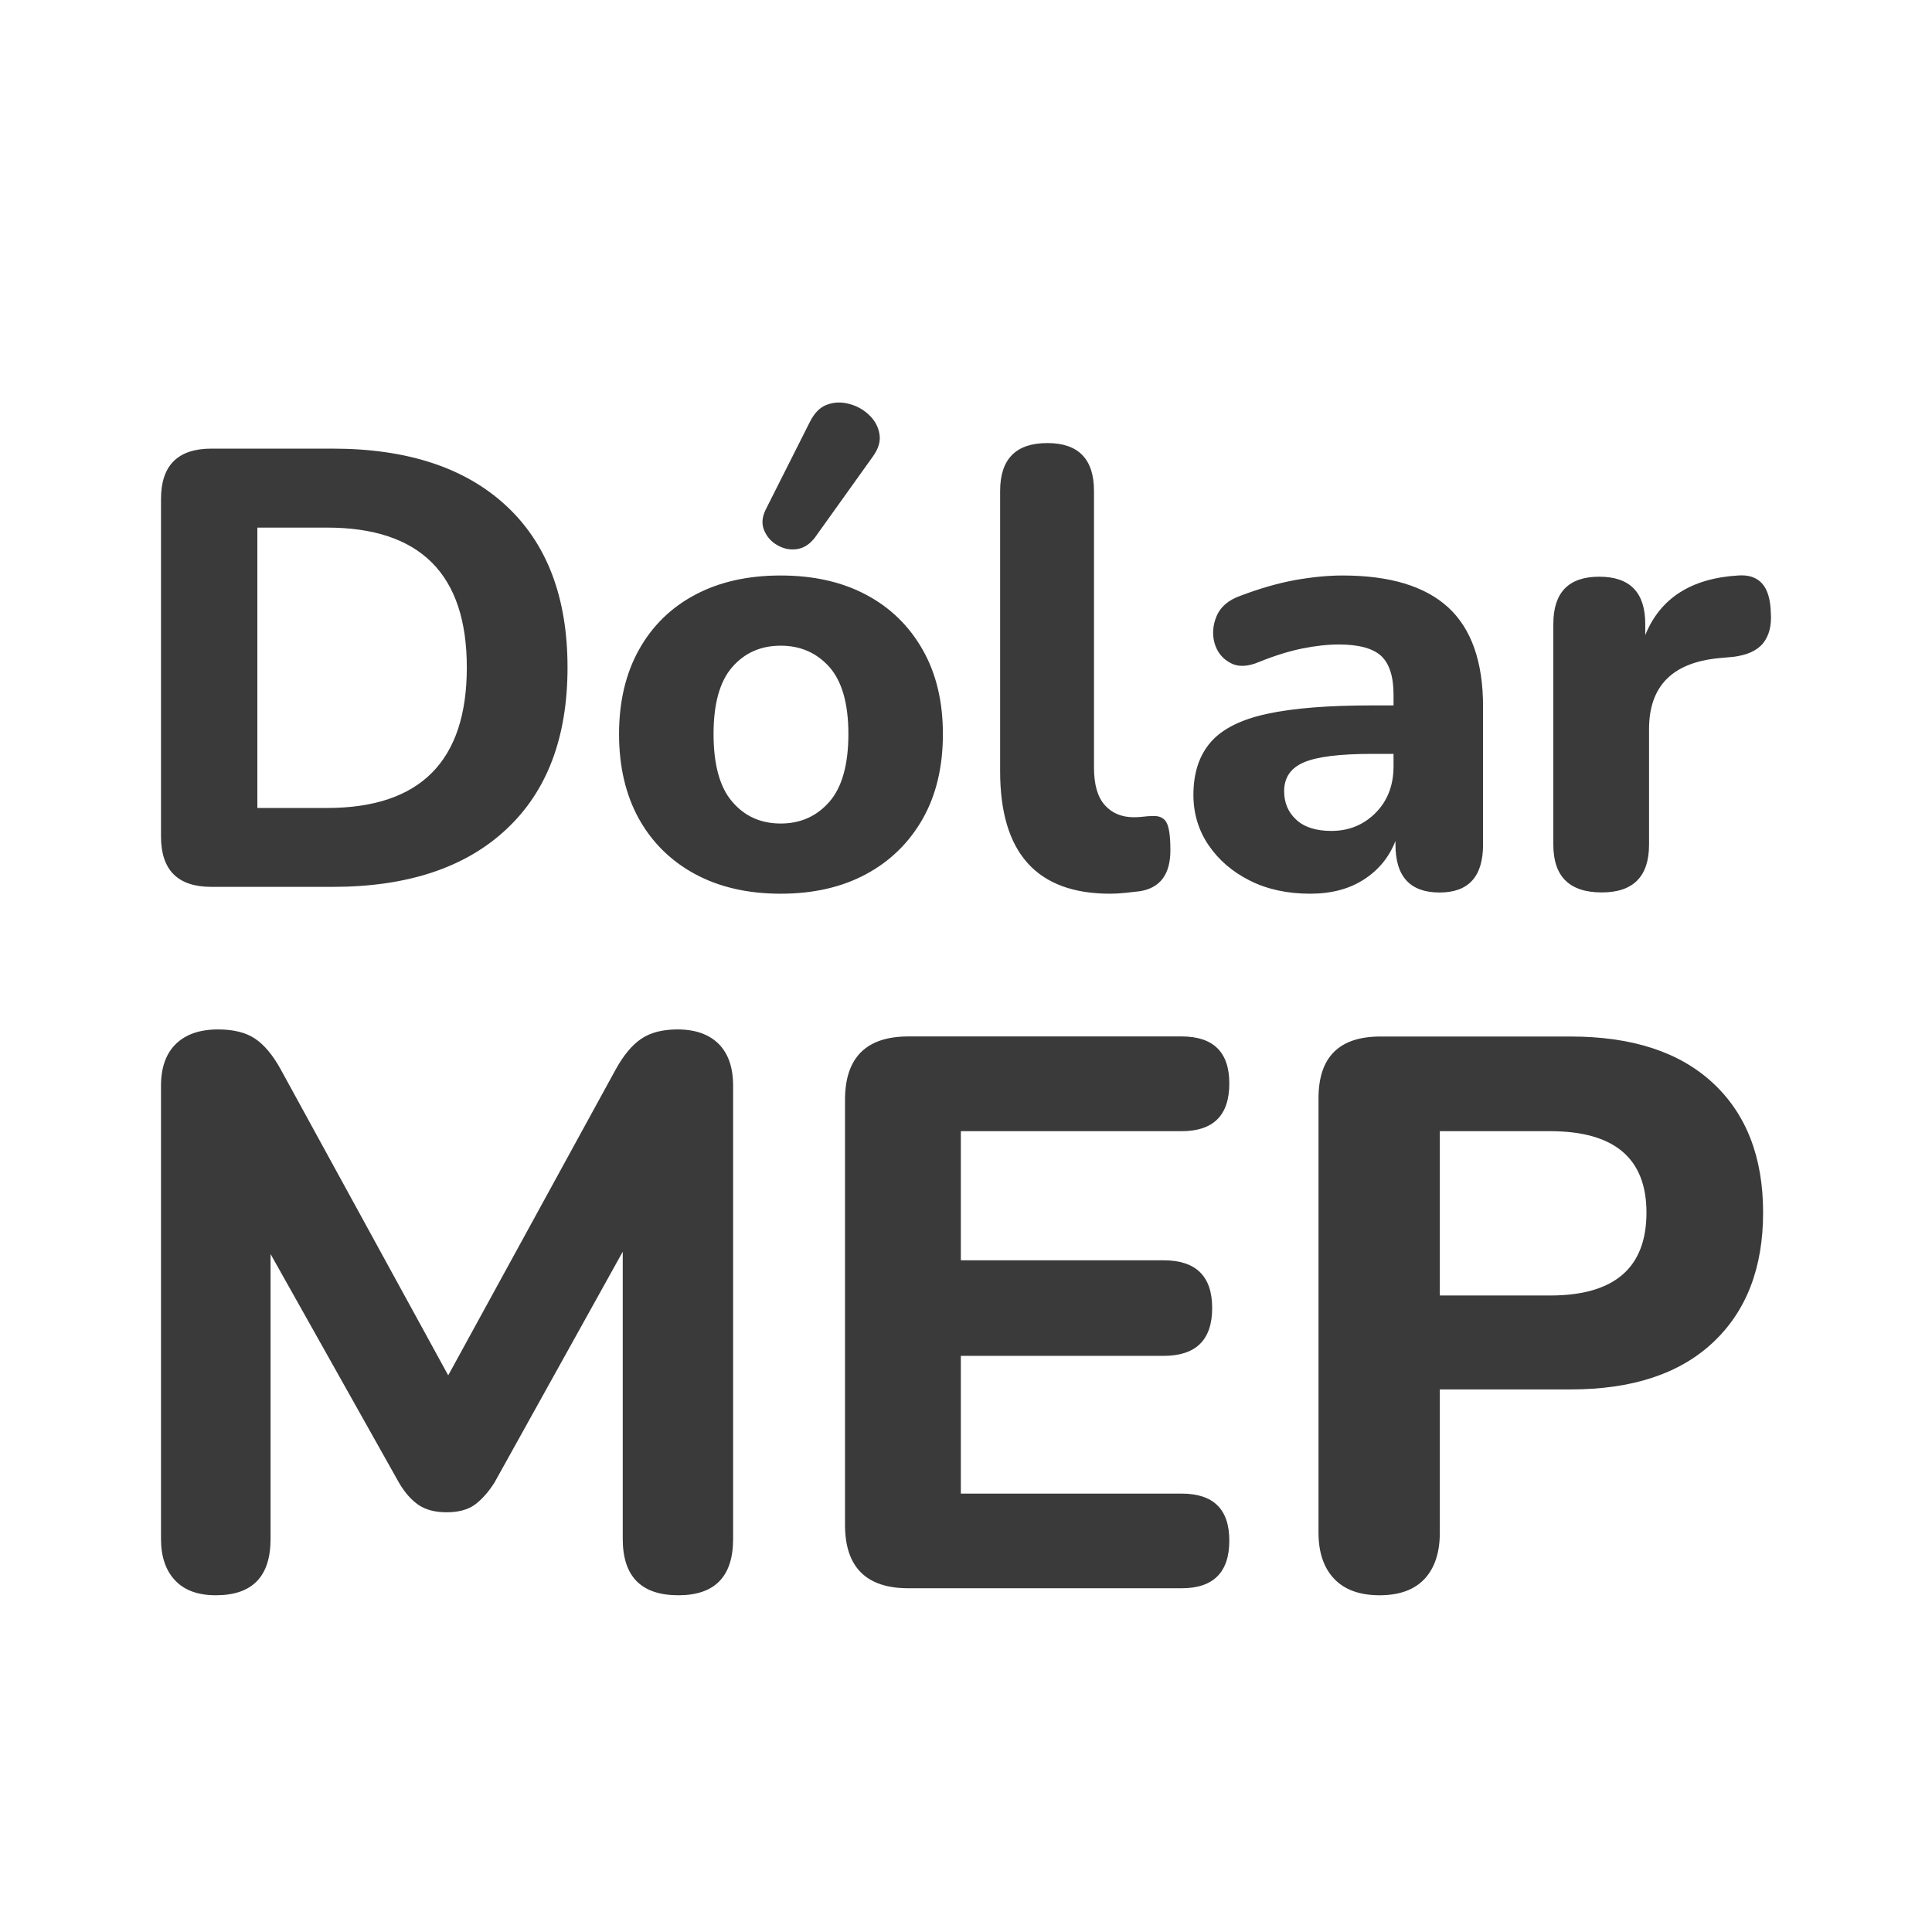
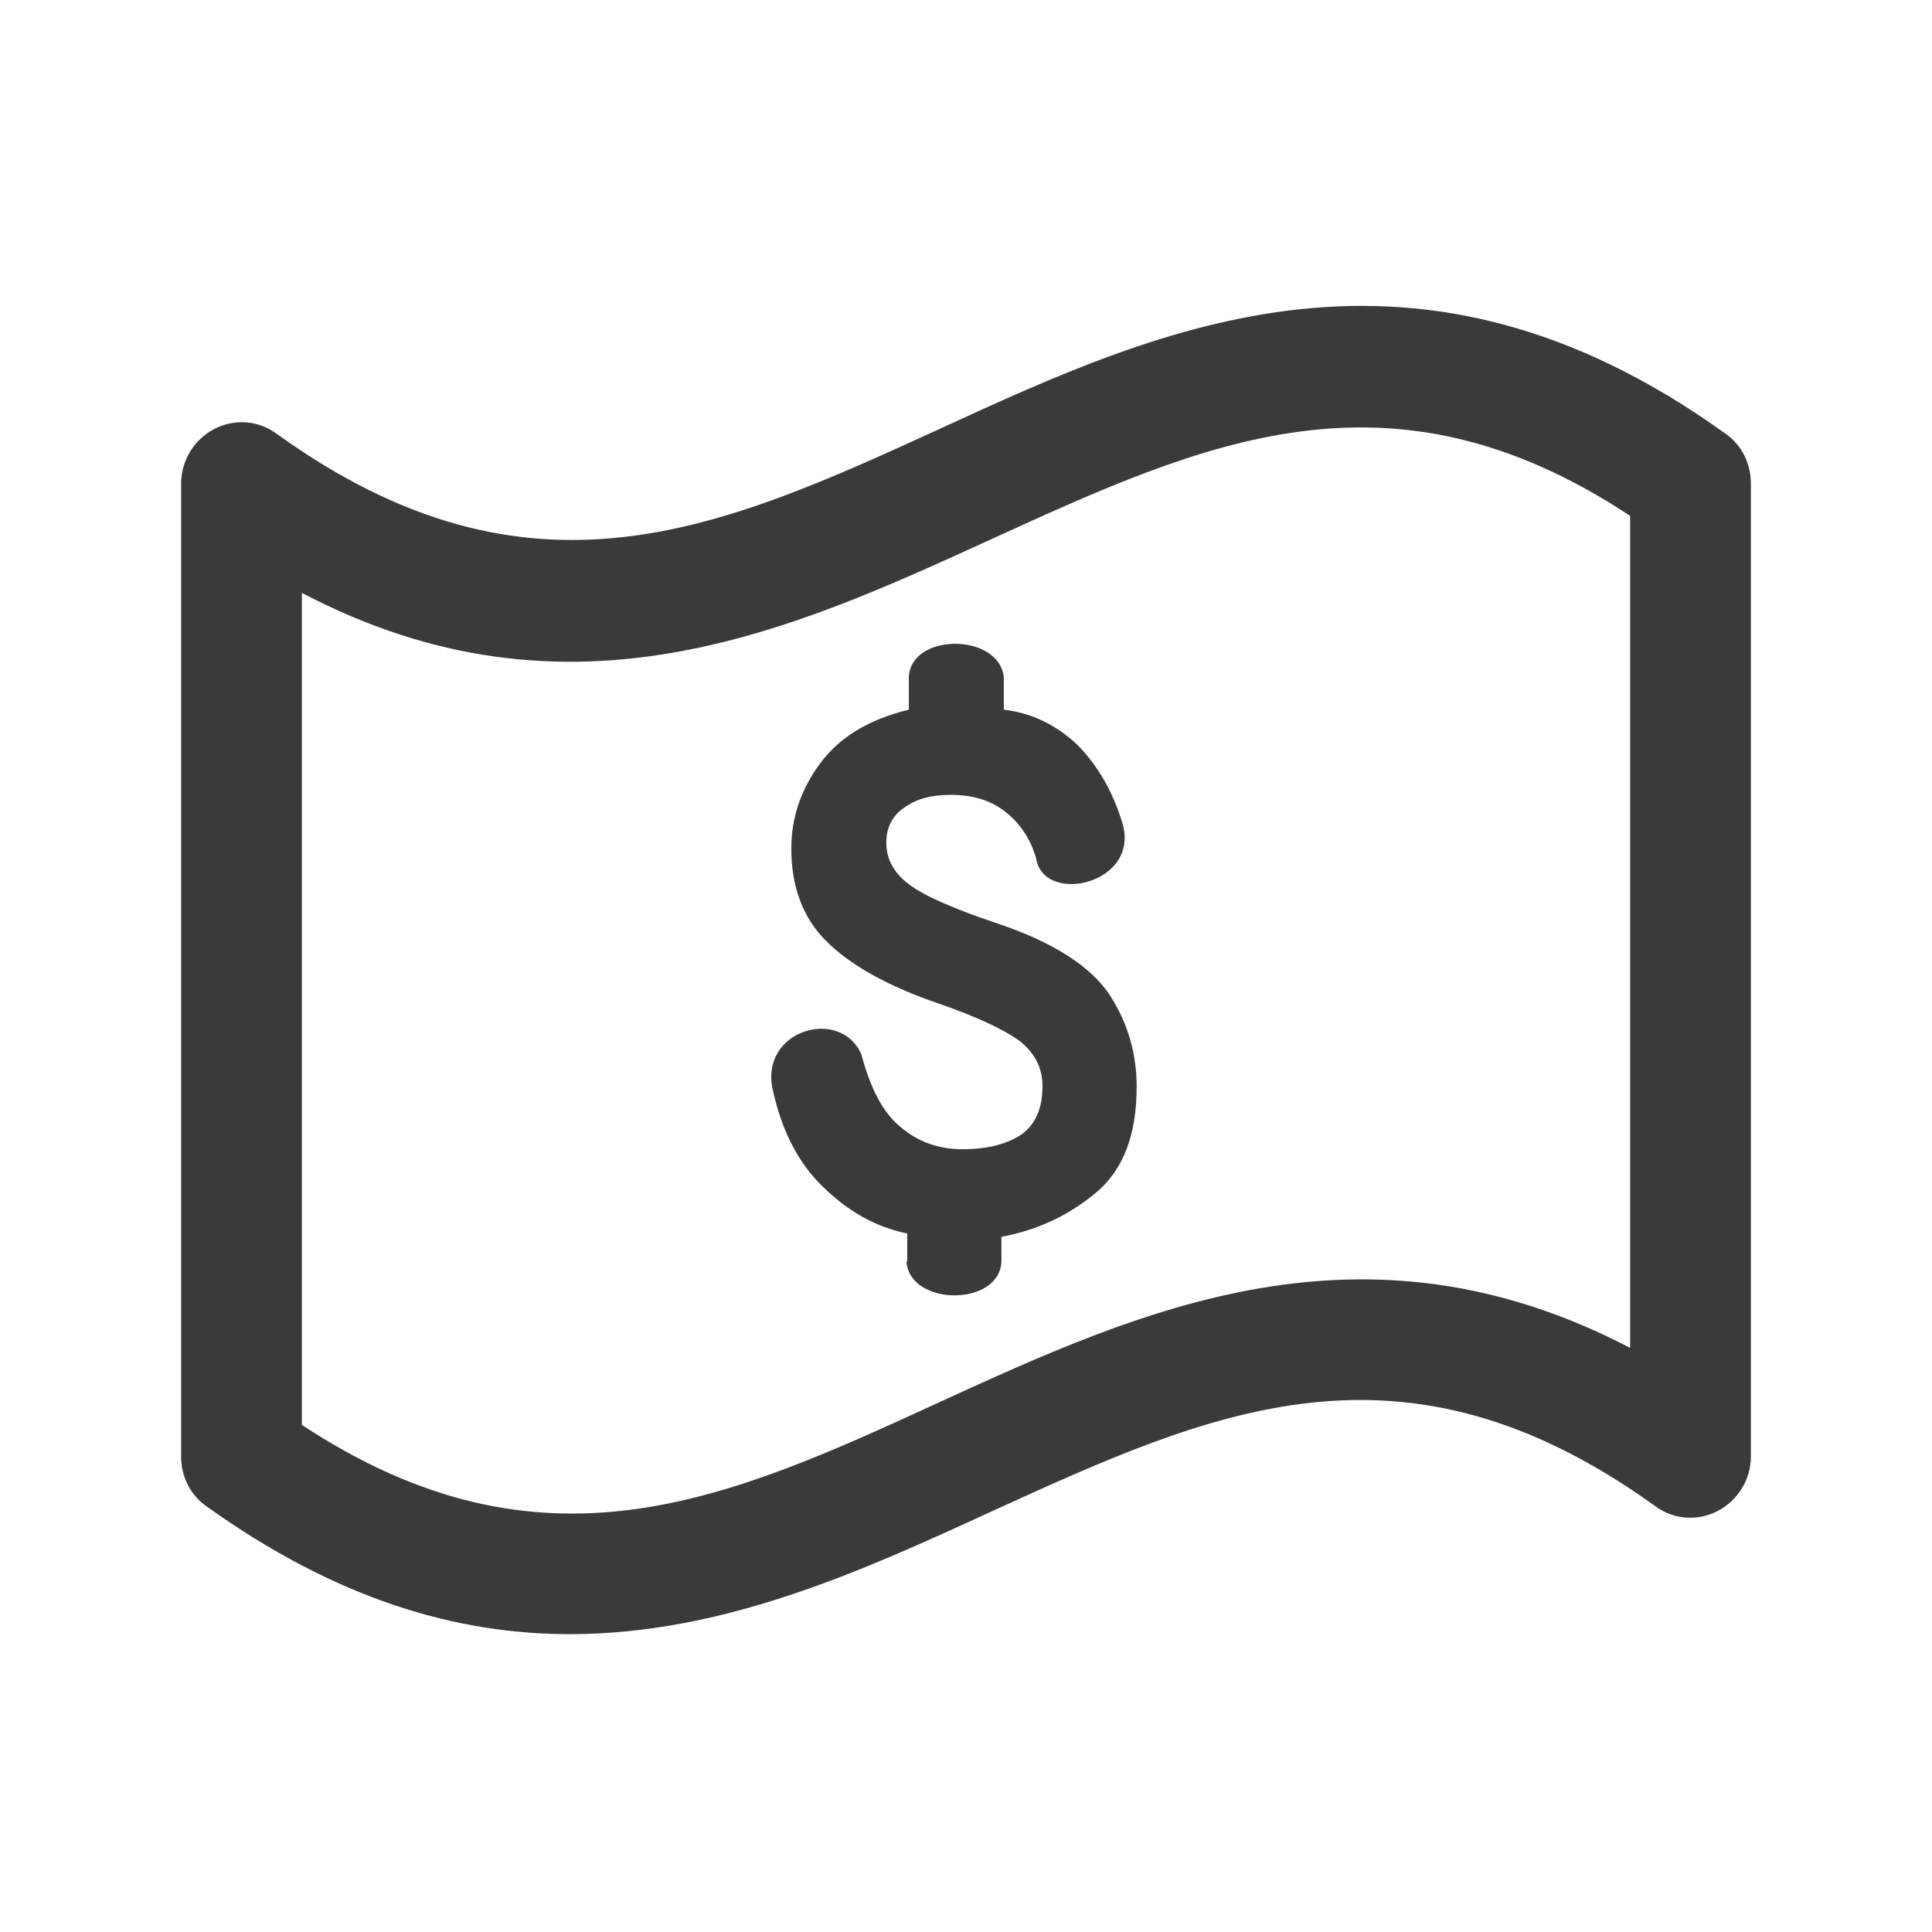
<svg xmlns="http://www.w3.org/2000/svg" width="24" height="24" viewBox="0 0 24 24" fill="none">
-   <path fill-rule="evenodd" clip-rule="evenodd" d="M10.123 6.678C10.06 6.76 9.987 6.808 9.902 6.821C9.818 6.834 9.737 6.818 9.659 6.774C9.582 6.731 9.527 6.669 9.493 6.589C9.459 6.509 9.466 6.423 9.512 6.33L10.06 5.242C10.117 5.128 10.189 5.056 10.277 5.026C10.364 4.994 10.456 4.992 10.551 5.018C10.646 5.043 10.729 5.09 10.798 5.157C10.868 5.223 10.91 5.302 10.925 5.392C10.941 5.483 10.912 5.576 10.841 5.674L10.123 6.678ZM9.698 10.23C9.945 10.23 10.146 10.14 10.304 9.959C10.46 9.779 10.539 9.498 10.539 9.118C10.539 8.742 10.46 8.465 10.304 8.287C10.146 8.11 9.945 8.021 9.698 8.021C9.451 8.021 9.25 8.11 9.096 8.287C8.941 8.465 8.864 8.742 8.864 9.118C8.864 9.498 8.941 9.779 9.096 9.959C9.25 10.14 9.451 10.23 9.698 10.23ZM9.698 11.102C9.291 11.102 8.937 11.021 8.636 10.859C8.335 10.697 8.102 10.467 7.937 10.172C7.773 9.876 7.69 9.524 7.69 9.118C7.69 8.716 7.773 8.367 7.937 8.072C8.102 7.776 8.335 7.547 8.636 7.388C8.937 7.228 9.291 7.149 9.698 7.149C10.104 7.149 10.458 7.228 10.759 7.388C11.06 7.547 11.294 7.776 11.462 8.072C11.63 8.367 11.713 8.716 11.713 9.118C11.713 9.524 11.63 9.876 11.462 10.172C11.294 10.467 11.06 10.697 10.759 10.859C10.458 11.021 10.104 11.102 9.698 11.102ZM4.062 10.037H3.197V6.554H4.062C5.22 6.554 5.799 7.133 5.799 8.291C5.799 9.455 5.22 10.037 4.062 10.037ZM2 10.391C2 10.809 2.209 11.017 2.626 11.017H4.131C5.058 11.017 5.776 10.78 6.285 10.306C6.795 9.833 7.05 9.161 7.05 8.291C7.05 7.422 6.795 6.751 6.285 6.28C5.776 5.809 5.058 5.573 4.131 5.573H2.626C2.209 5.573 2 5.782 2 6.199V10.391ZM2.175 19.632C2.291 19.756 2.461 19.817 2.681 19.817C3.135 19.817 3.361 19.584 3.361 19.117V15.578L4.956 18.418C5.027 18.54 5.108 18.632 5.199 18.695C5.289 18.756 5.406 18.786 5.549 18.786C5.691 18.786 5.807 18.756 5.894 18.695C5.981 18.632 6.064 18.54 6.142 18.418L7.736 15.549V19.117C7.736 19.584 7.966 19.817 8.427 19.817C8.88 19.817 9.107 19.584 9.107 19.117V13.488C9.107 13.261 9.047 13.088 8.928 12.968C8.807 12.848 8.637 12.788 8.417 12.788C8.228 12.788 8.079 12.827 7.965 12.905C7.851 12.982 7.746 13.109 7.649 13.284L5.568 17.085L3.487 13.284C3.391 13.109 3.285 12.982 3.172 12.905C3.058 12.827 2.904 12.788 2.709 12.788C2.483 12.788 2.308 12.848 2.185 12.968C2.062 13.088 2 13.261 2 13.488V19.117C2 19.338 2.059 19.509 2.175 19.632ZM12.424 9.581C12.424 10.595 12.879 11.102 13.79 11.102C13.852 11.102 13.916 11.098 13.984 11.091L14.001 11.089C14.06 11.082 14.114 11.076 14.161 11.071C14.413 11.03 14.539 10.86 14.539 10.562C14.539 10.386 14.522 10.271 14.489 10.214C14.456 10.158 14.398 10.132 14.315 10.137C14.279 10.137 14.242 10.14 14.203 10.145C14.165 10.15 14.125 10.152 14.084 10.152C13.935 10.152 13.814 10.102 13.725 10.002C13.634 9.901 13.59 9.746 13.59 9.534V6.099C13.59 5.703 13.397 5.504 13.011 5.504C12.619 5.504 12.424 5.703 12.424 6.099V9.581ZM16.539 10.322C16.755 10.322 16.938 10.248 17.087 10.099C17.236 9.949 17.311 9.756 17.311 9.519V9.365H17.041C16.644 9.365 16.364 9.4 16.2 9.469C16.035 9.539 15.952 9.658 15.952 9.828C15.952 9.972 16.002 10.091 16.103 10.183C16.203 10.276 16.349 10.322 16.539 10.322ZM16.276 11.102C15.994 11.102 15.743 11.048 15.528 10.94C15.312 10.832 15.14 10.685 15.014 10.5C14.888 10.315 14.825 10.106 14.825 9.875C14.825 9.602 14.897 9.383 15.041 9.218C15.185 9.053 15.42 8.936 15.743 8.867C16.068 8.797 16.498 8.763 17.033 8.763H17.311V8.631C17.311 8.405 17.26 8.244 17.157 8.148C17.053 8.053 16.878 8.006 16.631 8.006C16.493 8.006 16.341 8.023 16.176 8.056C16.011 8.09 15.834 8.145 15.643 8.222C15.499 8.284 15.378 8.288 15.281 8.233C15.182 8.18 15.118 8.097 15.087 7.987C15.057 7.876 15.066 7.764 15.114 7.651C15.163 7.537 15.26 7.455 15.404 7.403C15.646 7.311 15.873 7.245 16.087 7.206C16.301 7.168 16.498 7.149 16.678 7.149C17.264 7.149 17.702 7.281 17.991 7.546C18.279 7.812 18.423 8.222 18.423 8.778V10.492C18.423 10.889 18.243 11.087 17.883 11.087C17.517 11.087 17.335 10.889 17.335 10.492V10.446C17.257 10.647 17.127 10.806 16.945 10.924C16.762 11.043 16.539 11.102 16.276 11.102ZM19.296 10.492C19.296 10.888 19.496 11.086 19.898 11.086C20.289 11.086 20.485 10.888 20.485 10.492V9.056C20.485 8.526 20.773 8.232 21.35 8.176L21.527 8.16C21.702 8.139 21.827 8.083 21.902 7.99C21.976 7.898 22.009 7.771 21.998 7.612C21.993 7.442 21.956 7.32 21.886 7.245C21.817 7.17 21.717 7.139 21.589 7.149C21.008 7.185 20.624 7.431 20.438 7.889V7.751C20.438 7.36 20.248 7.164 19.866 7.164C19.486 7.164 19.296 7.36 19.296 7.751V10.492ZM11.285 19.73C10.76 19.73 10.497 19.467 10.497 18.942V13.663C10.497 13.138 10.76 12.875 11.285 12.875H14.678C15.073 12.875 15.271 13.07 15.271 13.459C15.271 13.855 15.073 14.052 14.678 14.052H11.936V15.656H14.455C14.857 15.656 15.058 15.854 15.058 16.249C15.058 16.644 14.857 16.843 14.455 16.843H11.936V18.554H14.678C15.073 18.554 15.271 18.748 15.271 19.137C15.271 19.532 15.073 19.73 14.678 19.73H11.285ZM19.257 16.093H17.886V14.052H19.257C20.054 14.052 20.453 14.389 20.453 15.063C20.453 15.75 20.054 16.093 19.257 16.093ZM16.574 19.613C16.703 19.749 16.892 19.817 17.138 19.817C17.384 19.817 17.57 19.749 17.697 19.613C17.823 19.477 17.886 19.285 17.886 19.039V17.26H19.51C20.275 17.26 20.864 17.066 21.279 16.677C21.694 16.288 21.902 15.75 21.902 15.063C21.902 14.376 21.694 13.84 21.279 13.454C20.864 13.068 20.275 12.876 19.51 12.876H17.148C16.635 12.876 16.379 13.132 16.379 13.643V19.039C16.379 19.285 16.444 19.477 16.574 19.613Z" fill="#3A3A3A" />
+   <path d="M7.08 20.3C5.68 20.3 4.19 19.877 2.56 18.708C2.36 18.567 2.25 18.336 2.25 18.094V6.005C2.25 5.723 2.41 5.461 2.66 5.33C2.91 5.199 3.21 5.219 3.44 5.391C6.59 7.657 8.96 6.569 11.69 5.32C14.45 4.051 17.59 2.62 21.44 5.391C21.64 5.532 21.75 5.763 21.75 6.005V18.094C21.75 18.376 21.59 18.638 21.34 18.769C21.09 18.9 20.79 18.88 20.56 18.708C17.41 16.442 15.05 17.53 12.31 18.779C10.71 19.514 8.99 20.3 7.08 20.3ZM3.75 17.701C6.75 19.675 9.04 18.628 11.69 17.409C14.16 16.28 16.93 15.011 20.25 16.744V6.408C17.26 4.434 14.96 5.491 12.31 6.7C9.84 7.829 7.07 9.108 3.75 7.365V17.701Z" fill="#3A3A3A" />
+   <path d="M11.26 15.676C11.31 16.23 12.41 16.23 12.44 15.676V15.364C12.88 15.283 13.27 15.102 13.61 14.82C13.95 14.538 14.12 14.105 14.12 13.5C14.12 13.087 14.01 12.704 13.78 12.352C13.55 12.009 13.09 11.707 12.4 11.475C11.86 11.294 11.49 11.133 11.3 10.992C11.11 10.851 11.01 10.68 11.01 10.468C11.01 10.287 11.08 10.136 11.23 10.035C11.38 9.924 11.57 9.874 11.81 9.874C12.09 9.874 12.31 9.944 12.49 10.085C12.67 10.226 12.8 10.418 12.87 10.659C12.96 11.254 14.18 10.982 13.94 10.216C13.82 9.823 13.63 9.501 13.38 9.249C13.12 9.007 12.82 8.856 12.47 8.816V8.413C12.41 7.859 11.31 7.859 11.29 8.413V8.816C10.79 8.937 10.43 9.158 10.19 9.481C9.95 9.803 9.83 10.156 9.83 10.539C9.83 11.012 9.97 11.395 10.26 11.687C10.55 11.979 11.02 12.251 11.68 12.473C12.14 12.634 12.46 12.785 12.66 12.926C12.85 13.077 12.95 13.258 12.95 13.49C12.95 13.762 12.87 13.954 12.7 14.085C12.53 14.205 12.28 14.276 11.96 14.276C11.66 14.276 11.4 14.185 11.18 13.994C10.96 13.812 10.81 13.51 10.7 13.097C10.44 12.503 9.43 12.795 9.6 13.54C9.71 14.044 9.92 14.457 10.23 14.749C10.54 15.052 10.88 15.243 11.27 15.323V15.666L11.26 15.676Z" fill="#3A3A3A" />
</svg>
